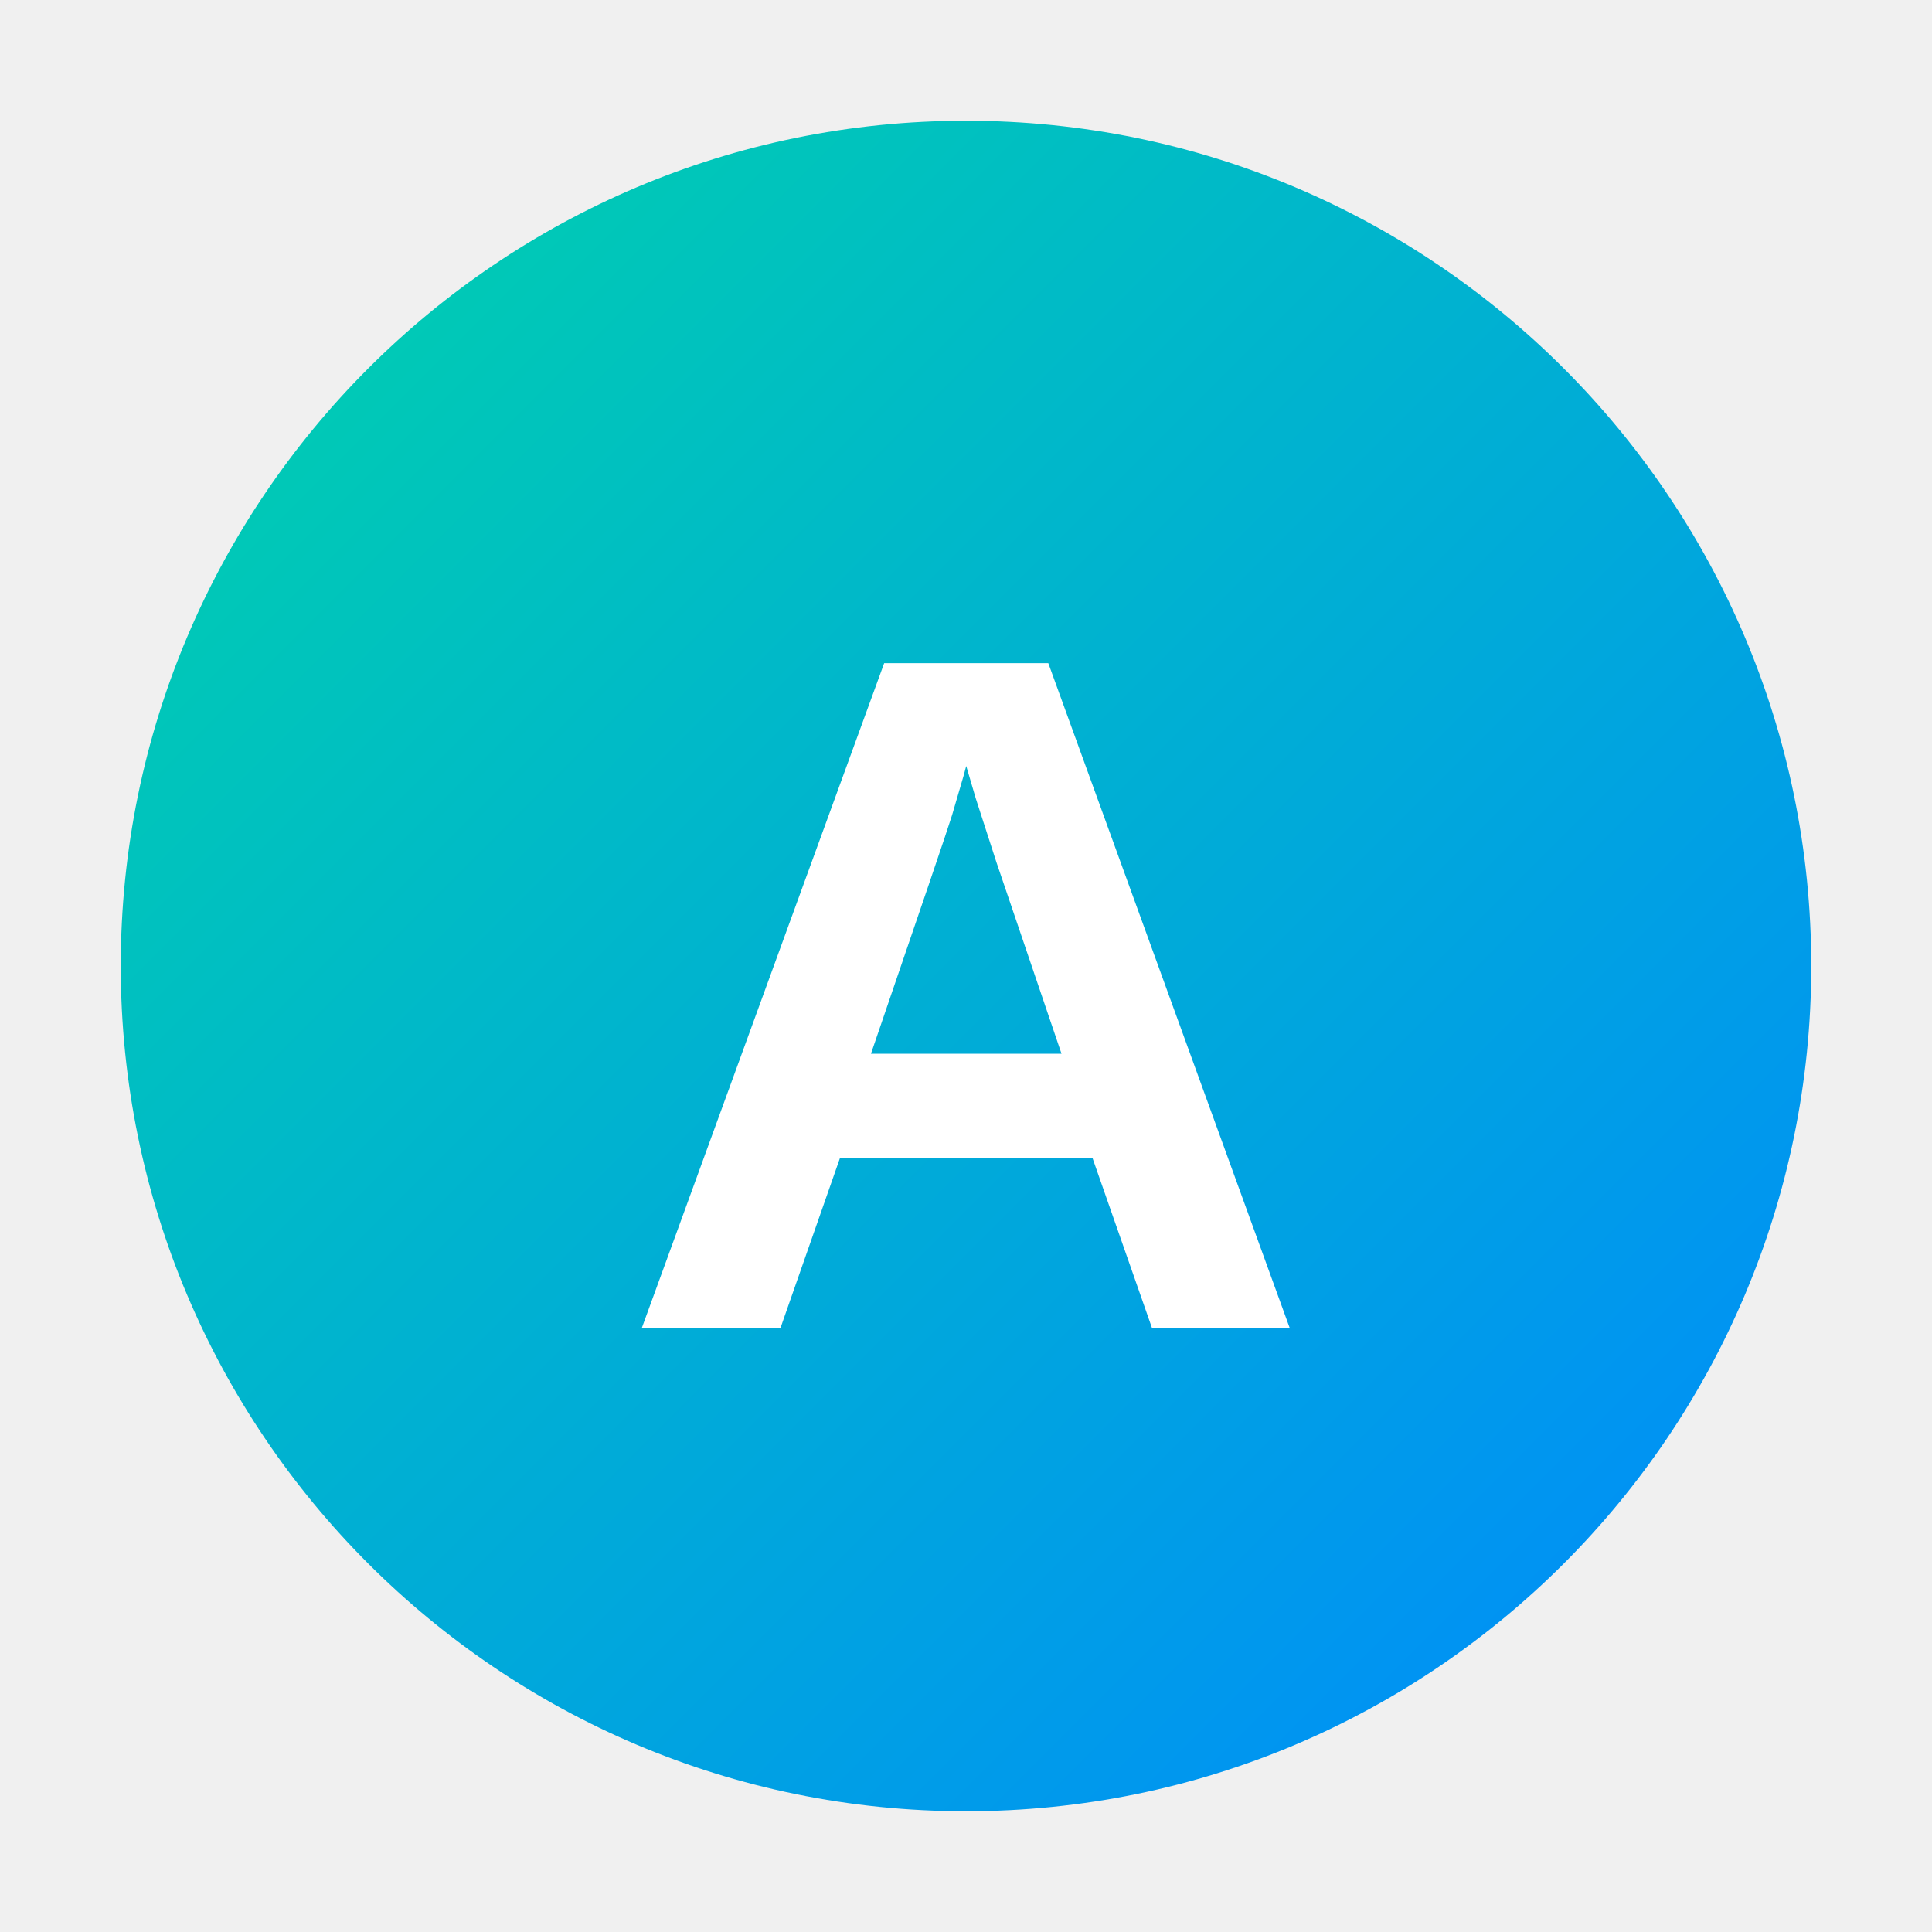
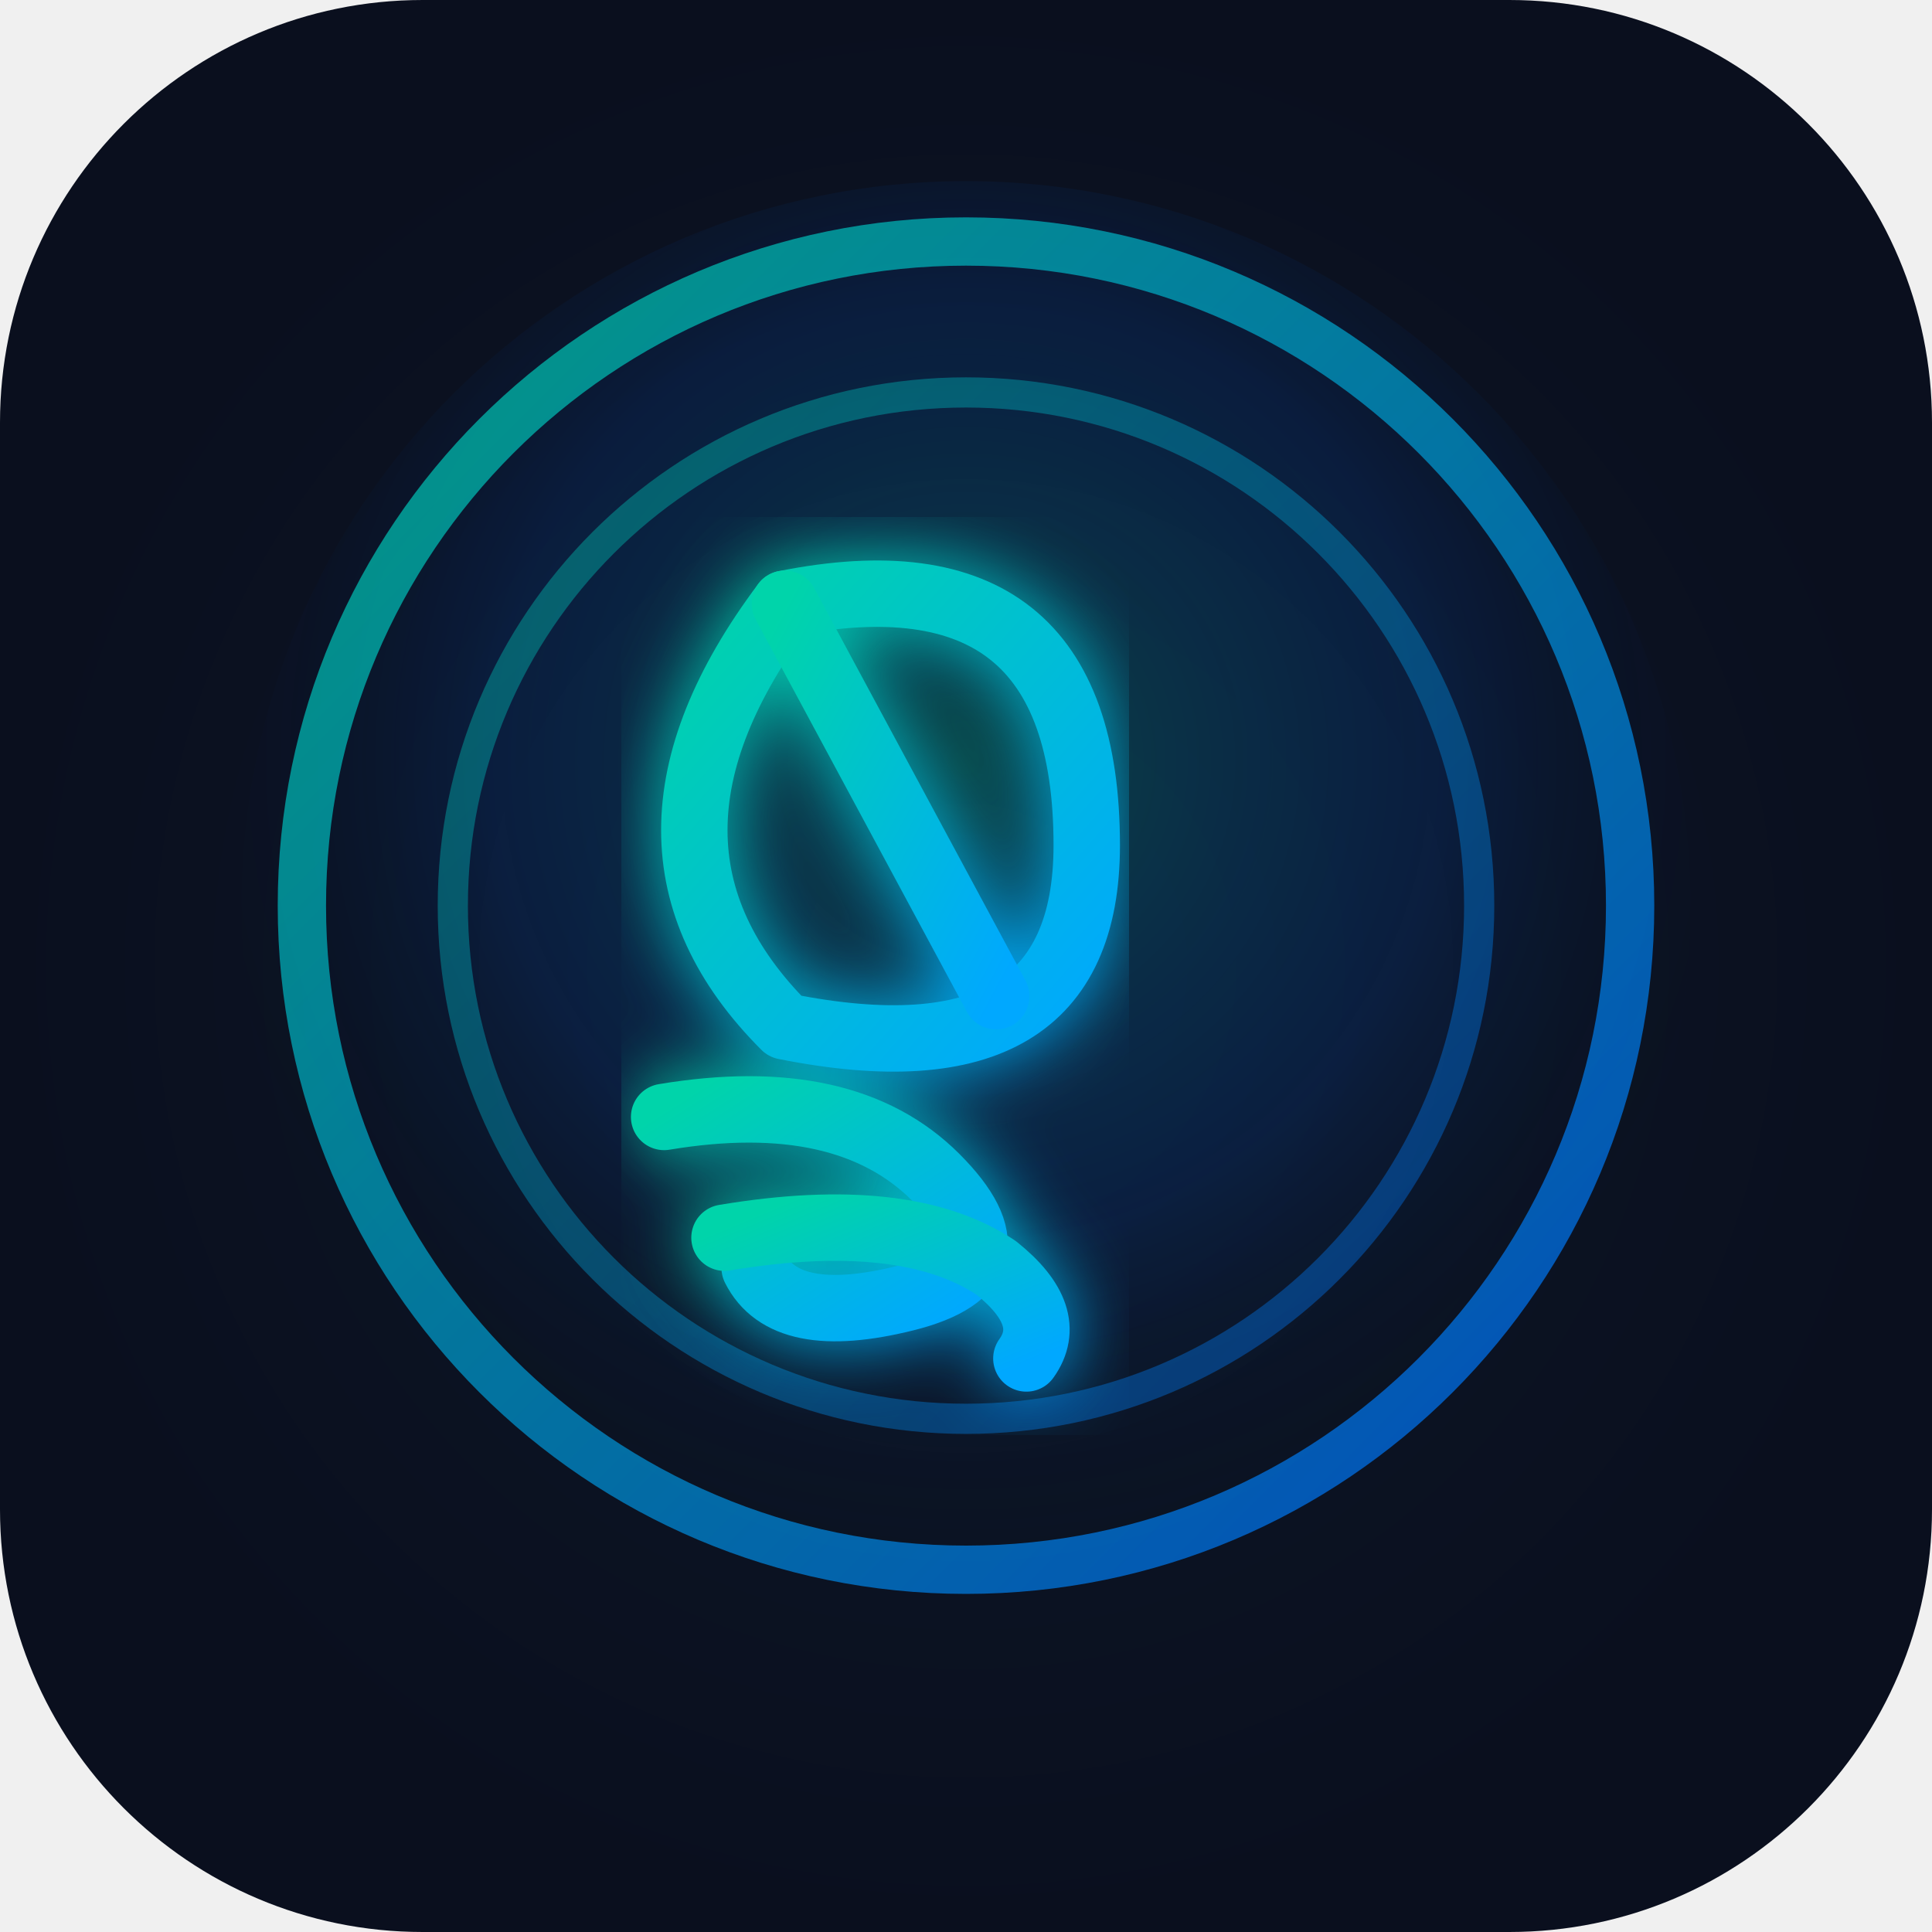
<svg xmlns="http://www.w3.org/2000/svg" viewBox="0 0 32 32">
  <defs>
-     <linearGradient id="g" x1="0" y1="0" x2="1" y2="1">
+     <radialGradient id="bg" cx="50%" cy="50%" r="50%">
+       <stop offset="0%" stop-color="#0D1829" />
+       <stop offset="100%" stop-color="#0A0F1E" />
+     </radialGradient>
+     <radialGradient id="orb" cx="50%" cy="40%" r="55%">
+       <stop offset="0%" stop-color="#00D4AA" stop-opacity="0.25" />
+       <stop offset="60%" stop-color="#0066FF" stop-opacity="0.12" />
+       <stop offset="100%" stop-color="#0A0F1E" stop-opacity="0" />
+     </radialGradient>
+     <linearGradient id="ring" x1="0" y1="0" x2="1" y2="1">
      <stop offset="0%" stop-color="#00D4AA" />
-       <stop offset="100%" stop-color="#0088FF" />
+       <stop offset="100%" stop-color="#0066FF" />
    </linearGradient>
+     <linearGradient id="leaf" x1="0" y1="0" x2="1" y2="1">
+       <stop offset="0%" stop-color="#00D4AA" />
+       <stop offset="100%" stop-color="#00A8FF" />
+     </linearGradient>
+     <filter id="glow">
+       <feGaussianBlur stdDeviation="0.6" result="blur" />
+       <feMerge>
+         <feMergeNode in="blur" />
+         <feMergeNode in="SourceGraphic" />
+       </feMerge>
+     </filter>
  </defs>
-   <circle cx="16" cy="16" r="14" fill="url(#g)" />
-   <text x="16" y="22" text-anchor="middle" font-family="Arial,sans-serif" font-weight="700" font-size="16" fill="#fff">A</text>
+   <rect width="32" height="32" rx="7" fill="url(#bg)" />
+   <circle cx="16" cy="15" r="12" fill="url(#orb)" />
+   <circle cx="16" cy="15" r="11" fill="none" stroke="url(#ring)" stroke-width="0.8" opacity="0.7" />
+   <circle cx="16" cy="15" r="8.5" fill="none" stroke="url(#ring)" stroke-width="0.5" opacity="0.4" />
+   <g filter="url(#glow)" stroke="url(#leaf)" stroke-width="1.1" fill="none" stroke-linecap="round" stroke-linejoin="round">
+     <path d="M13 10 Q18 9 18 14 Q18 18 13 17 Q10 14 13 10Z" />
+     <line x1="13" y1="10" x2="16.5" y2="16.5" />
+     <path d="M11 18.5 Q14 18 15.5 19.5 Q17 21 15 21.5 Q13 22 12.5 21" />
+     <path d="M12 20.5 Q15 20 16.5 21 Q17.5 21.8 17 22.5" />
+   </g>
</svg>
